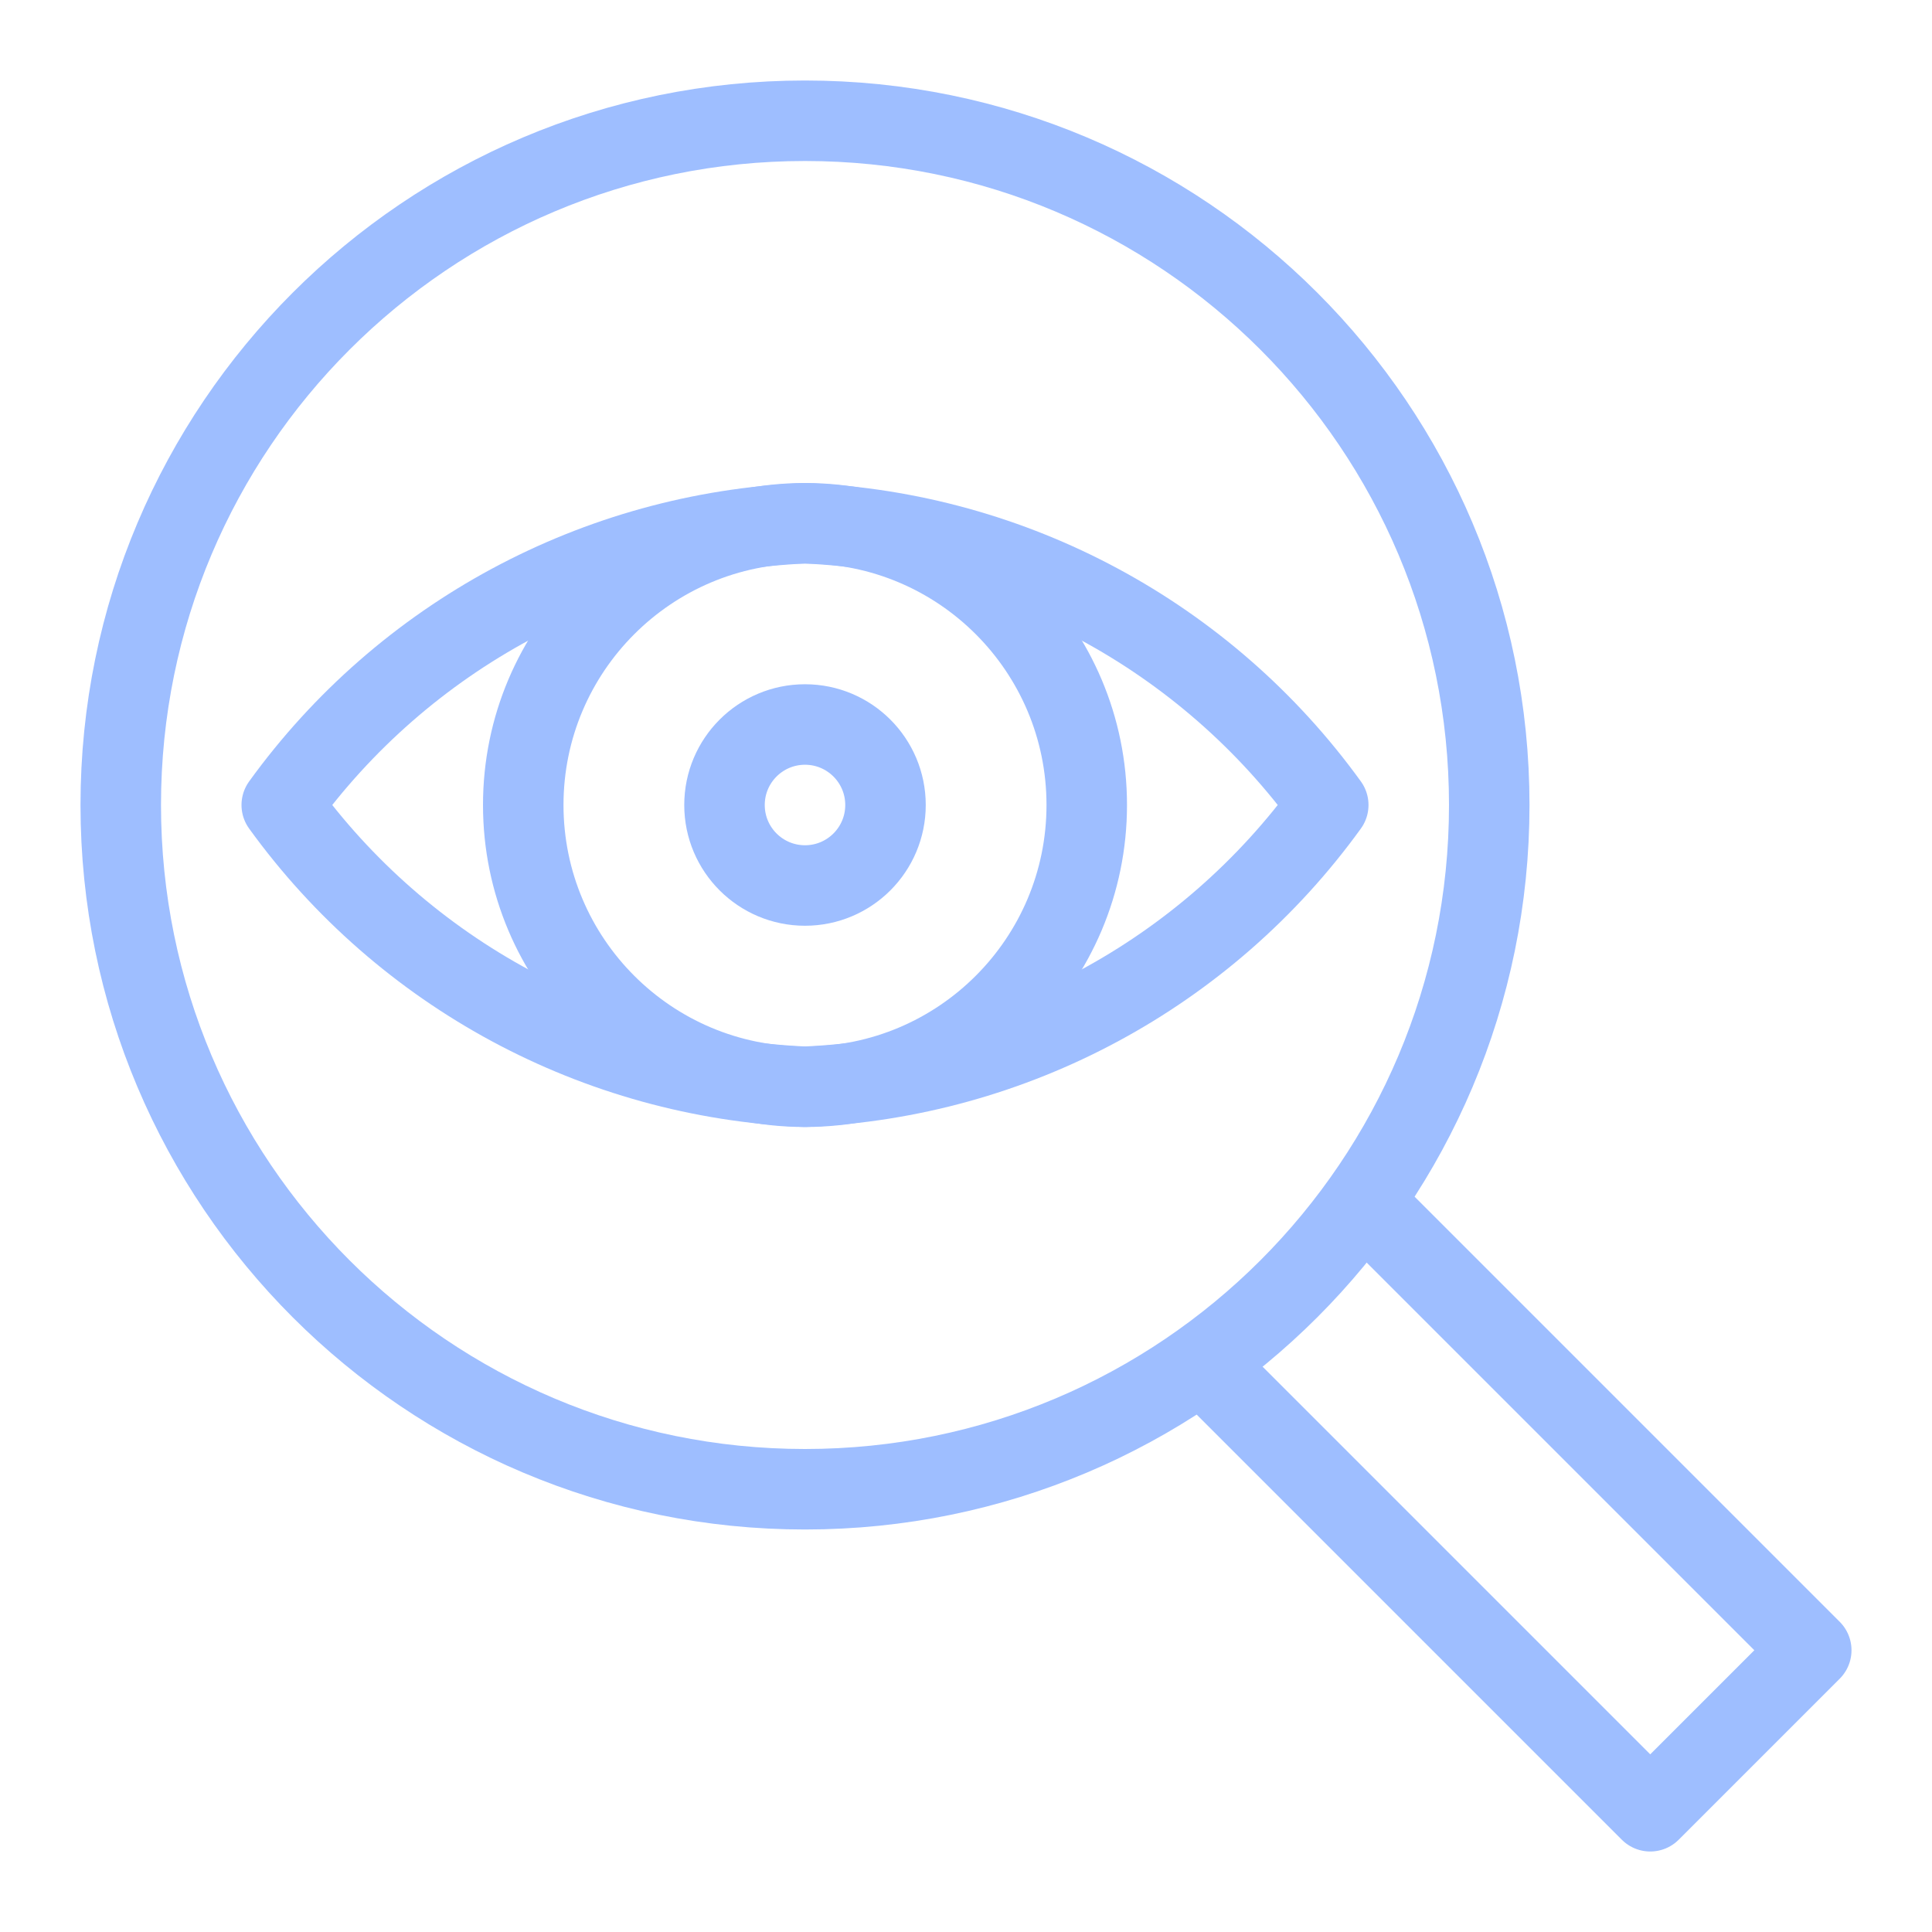
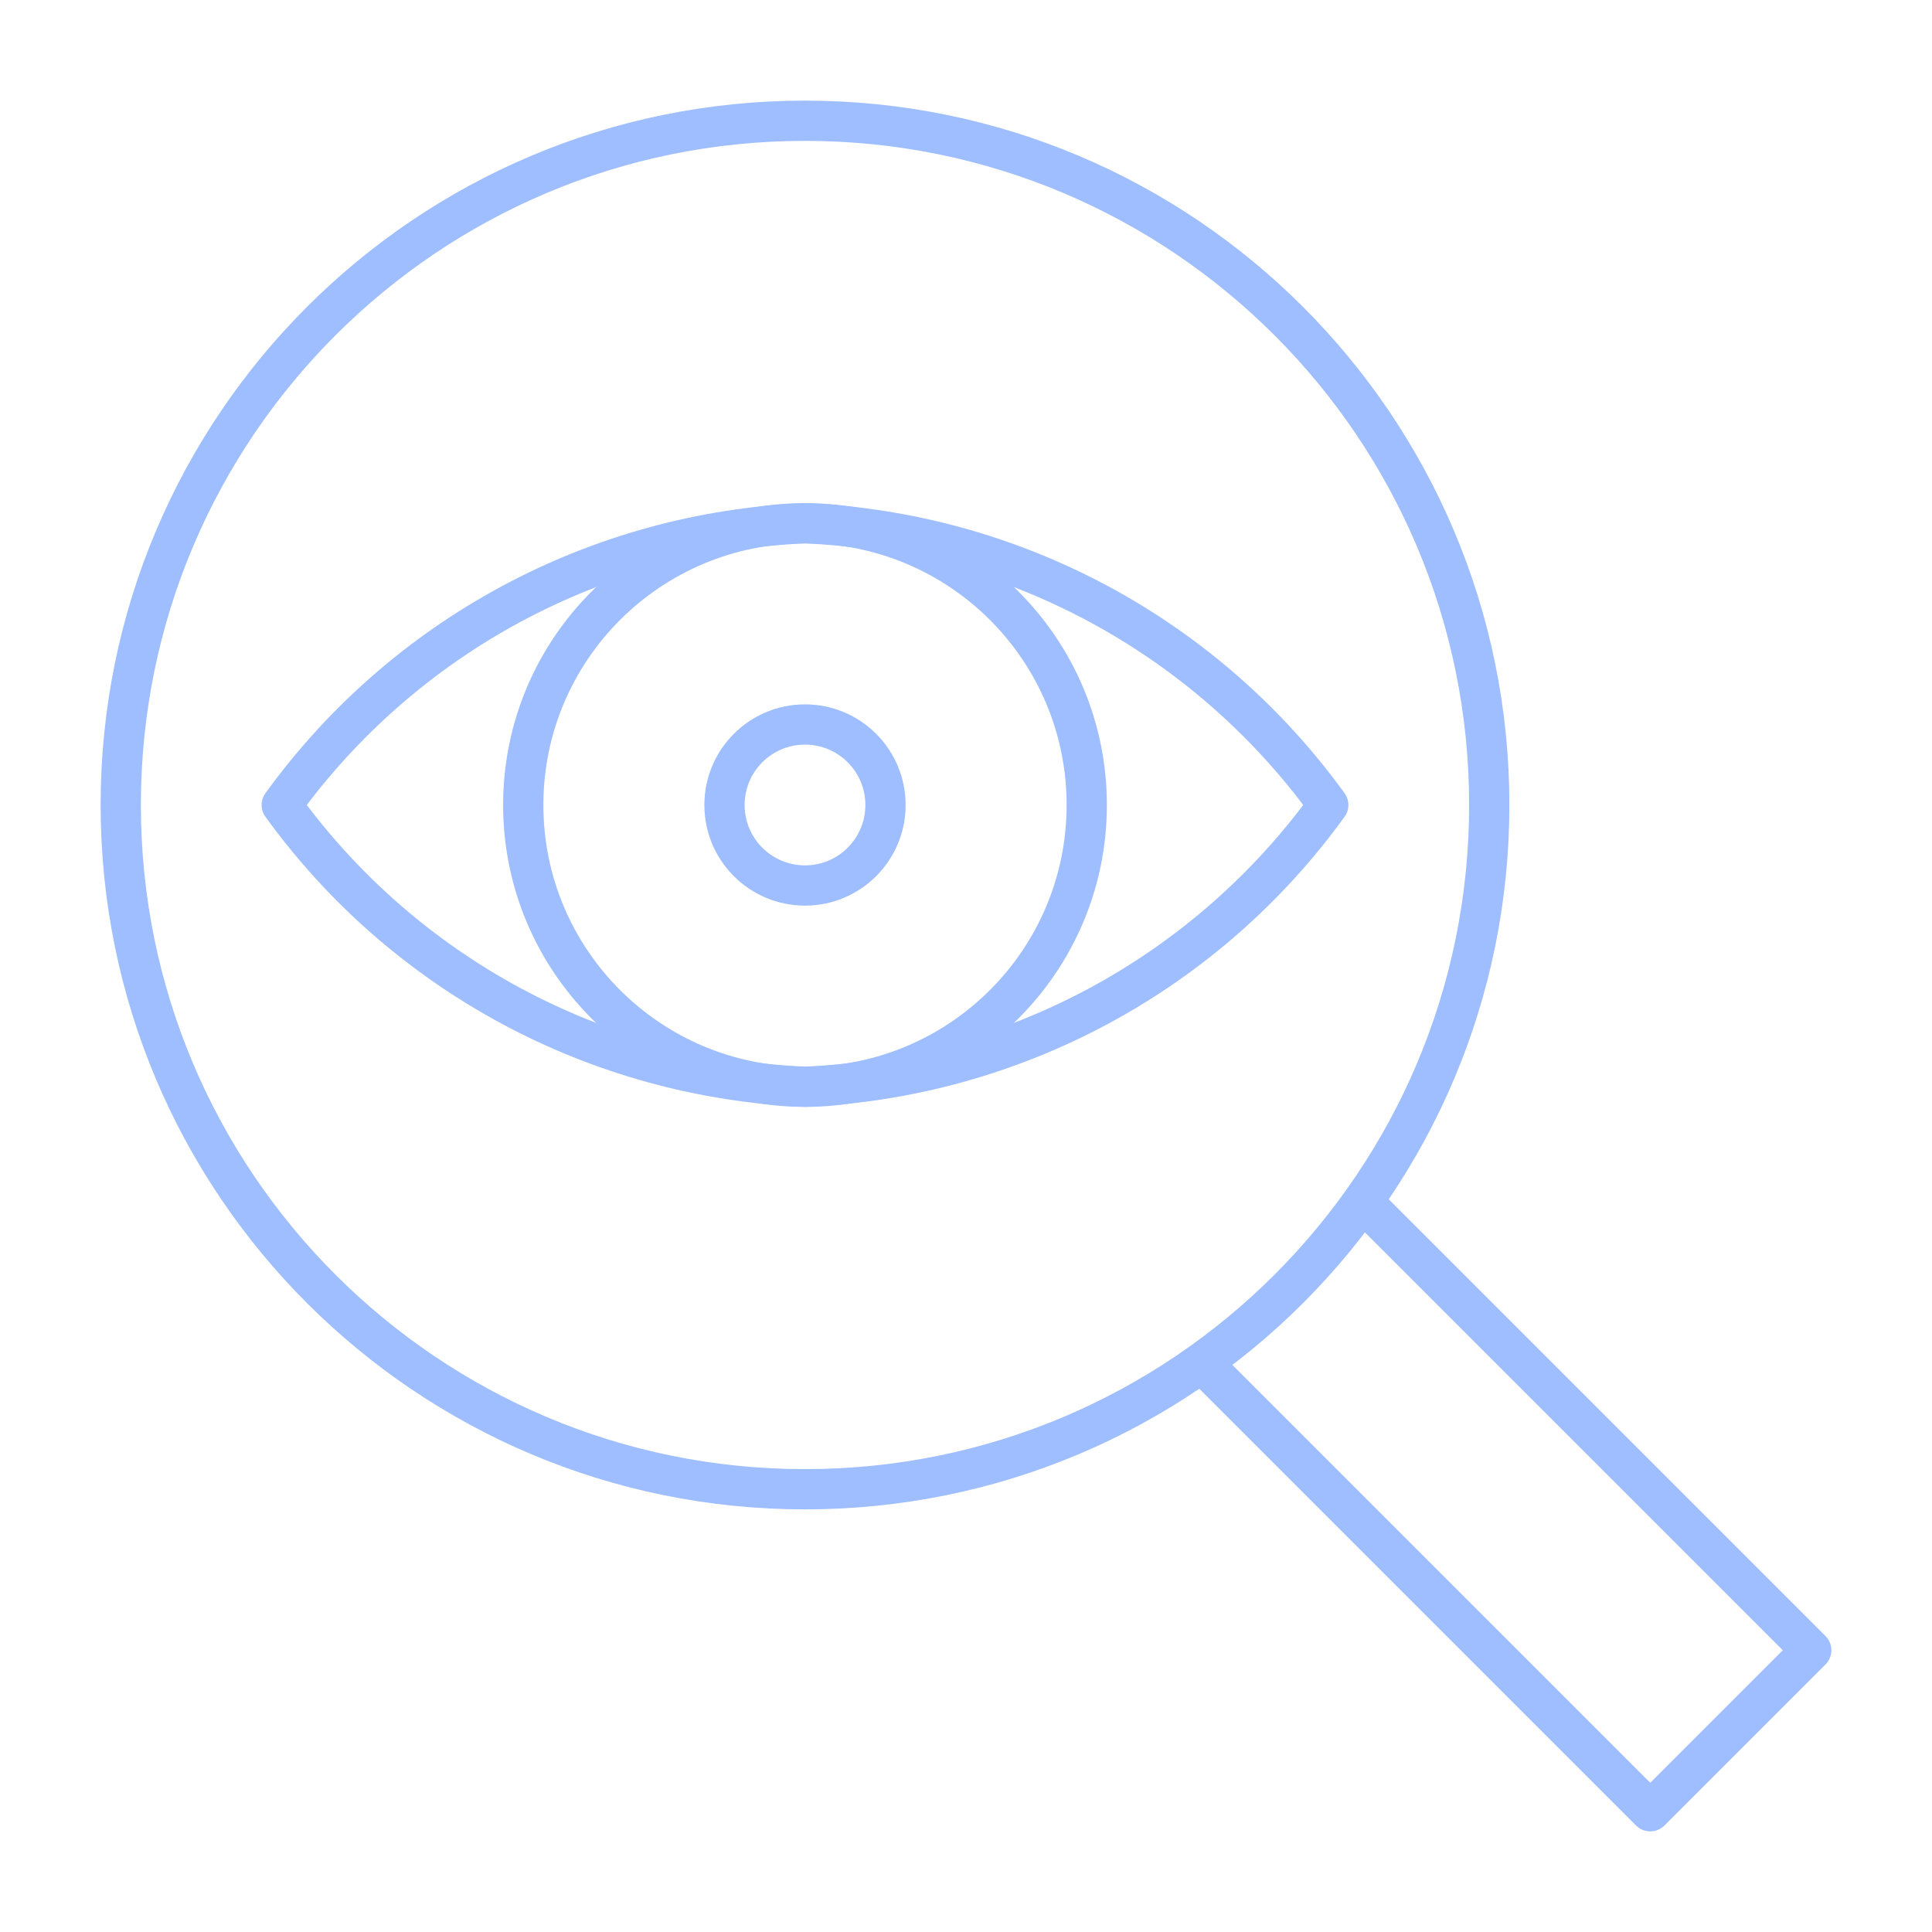
- <svg xmlns="http://www.w3.org/2000/svg" id="stroke" viewBox="0 0 24 24">
-   <defs>
-     <style>.cls-1{fill:none;stroke:#9ebeff;stroke-linecap:round;stroke-linejoin:round;}</style>
-   </defs>
-   <path class="cls-1" d="M16.5,10A8.47,8.47,0,0,1,10,13.5,8.47,8.47,0,0,1,3.5,10,8.47,8.47,0,0,1,10,6.5,8.47,8.47,0,0,1,16.5,10Z" />
-   <circle class="cls-1" cx="10" cy="10" r="3.5" />
-   <circle class="cls-1" cx="10" cy="10" r="1" />
-   <circle class="cls-1" cx="10" cy="10" r="8.5" />
-   <polyline class="cls-1" points="17 15 22.5 20.5 20.5 22.5 15 17" />
+ <svg xmlns="http://www.w3.org/2000/svg" width="48" height="48" viewBox="0 0 48 48" fill="none">
+   <path d="M33 20C31.502 22.072 29.554 23.779 27.303 24.991C25.051 26.203 22.555 26.89 20 27C17.445 26.89 14.949 26.203 12.697 24.991C10.446 23.779 8.498 22.072 7 20C8.498 17.928 10.446 16.221 12.697 15.009C14.949 13.797 17.445 13.11 20 13C22.555 13.11 25.051 13.797 27.303 15.009C29.554 16.221 31.502 17.928 33 20Z" stroke="#9EBEFF" stroke-linecap="round" stroke-linejoin="round" />
+   <path d="M20 27C23.866 27 27 23.866 27 20C27 16.134 23.866 13 20 13C16.134 13 13 16.134 13 20C13 23.866 16.134 27 20 27Z" stroke="#9EBEFF" stroke-linecap="round" stroke-linejoin="round" />
+   <path d="M20 22C21.105 22 22 21.105 22 20C22 18.895 21.105 18 20 18C18.895 18 18 18.895 18 20C18 21.105 18.895 22 20 22Z" stroke="#9EBEFF" stroke-linecap="round" stroke-linejoin="round" />
+   <path d="M20 37C29.389 37 37 29.389 37 20C37 10.611 29.389 3 20 3C10.611 3 3 10.611 3 20C3 29.389 10.611 37 20 37Z" stroke="#9EBEFF" stroke-linecap="round" stroke-linejoin="round" />
+   <path d="M34 30L45 41L41 45L30 34" stroke="#9EBEFF" stroke-linecap="round" stroke-linejoin="round" />
</svg>
